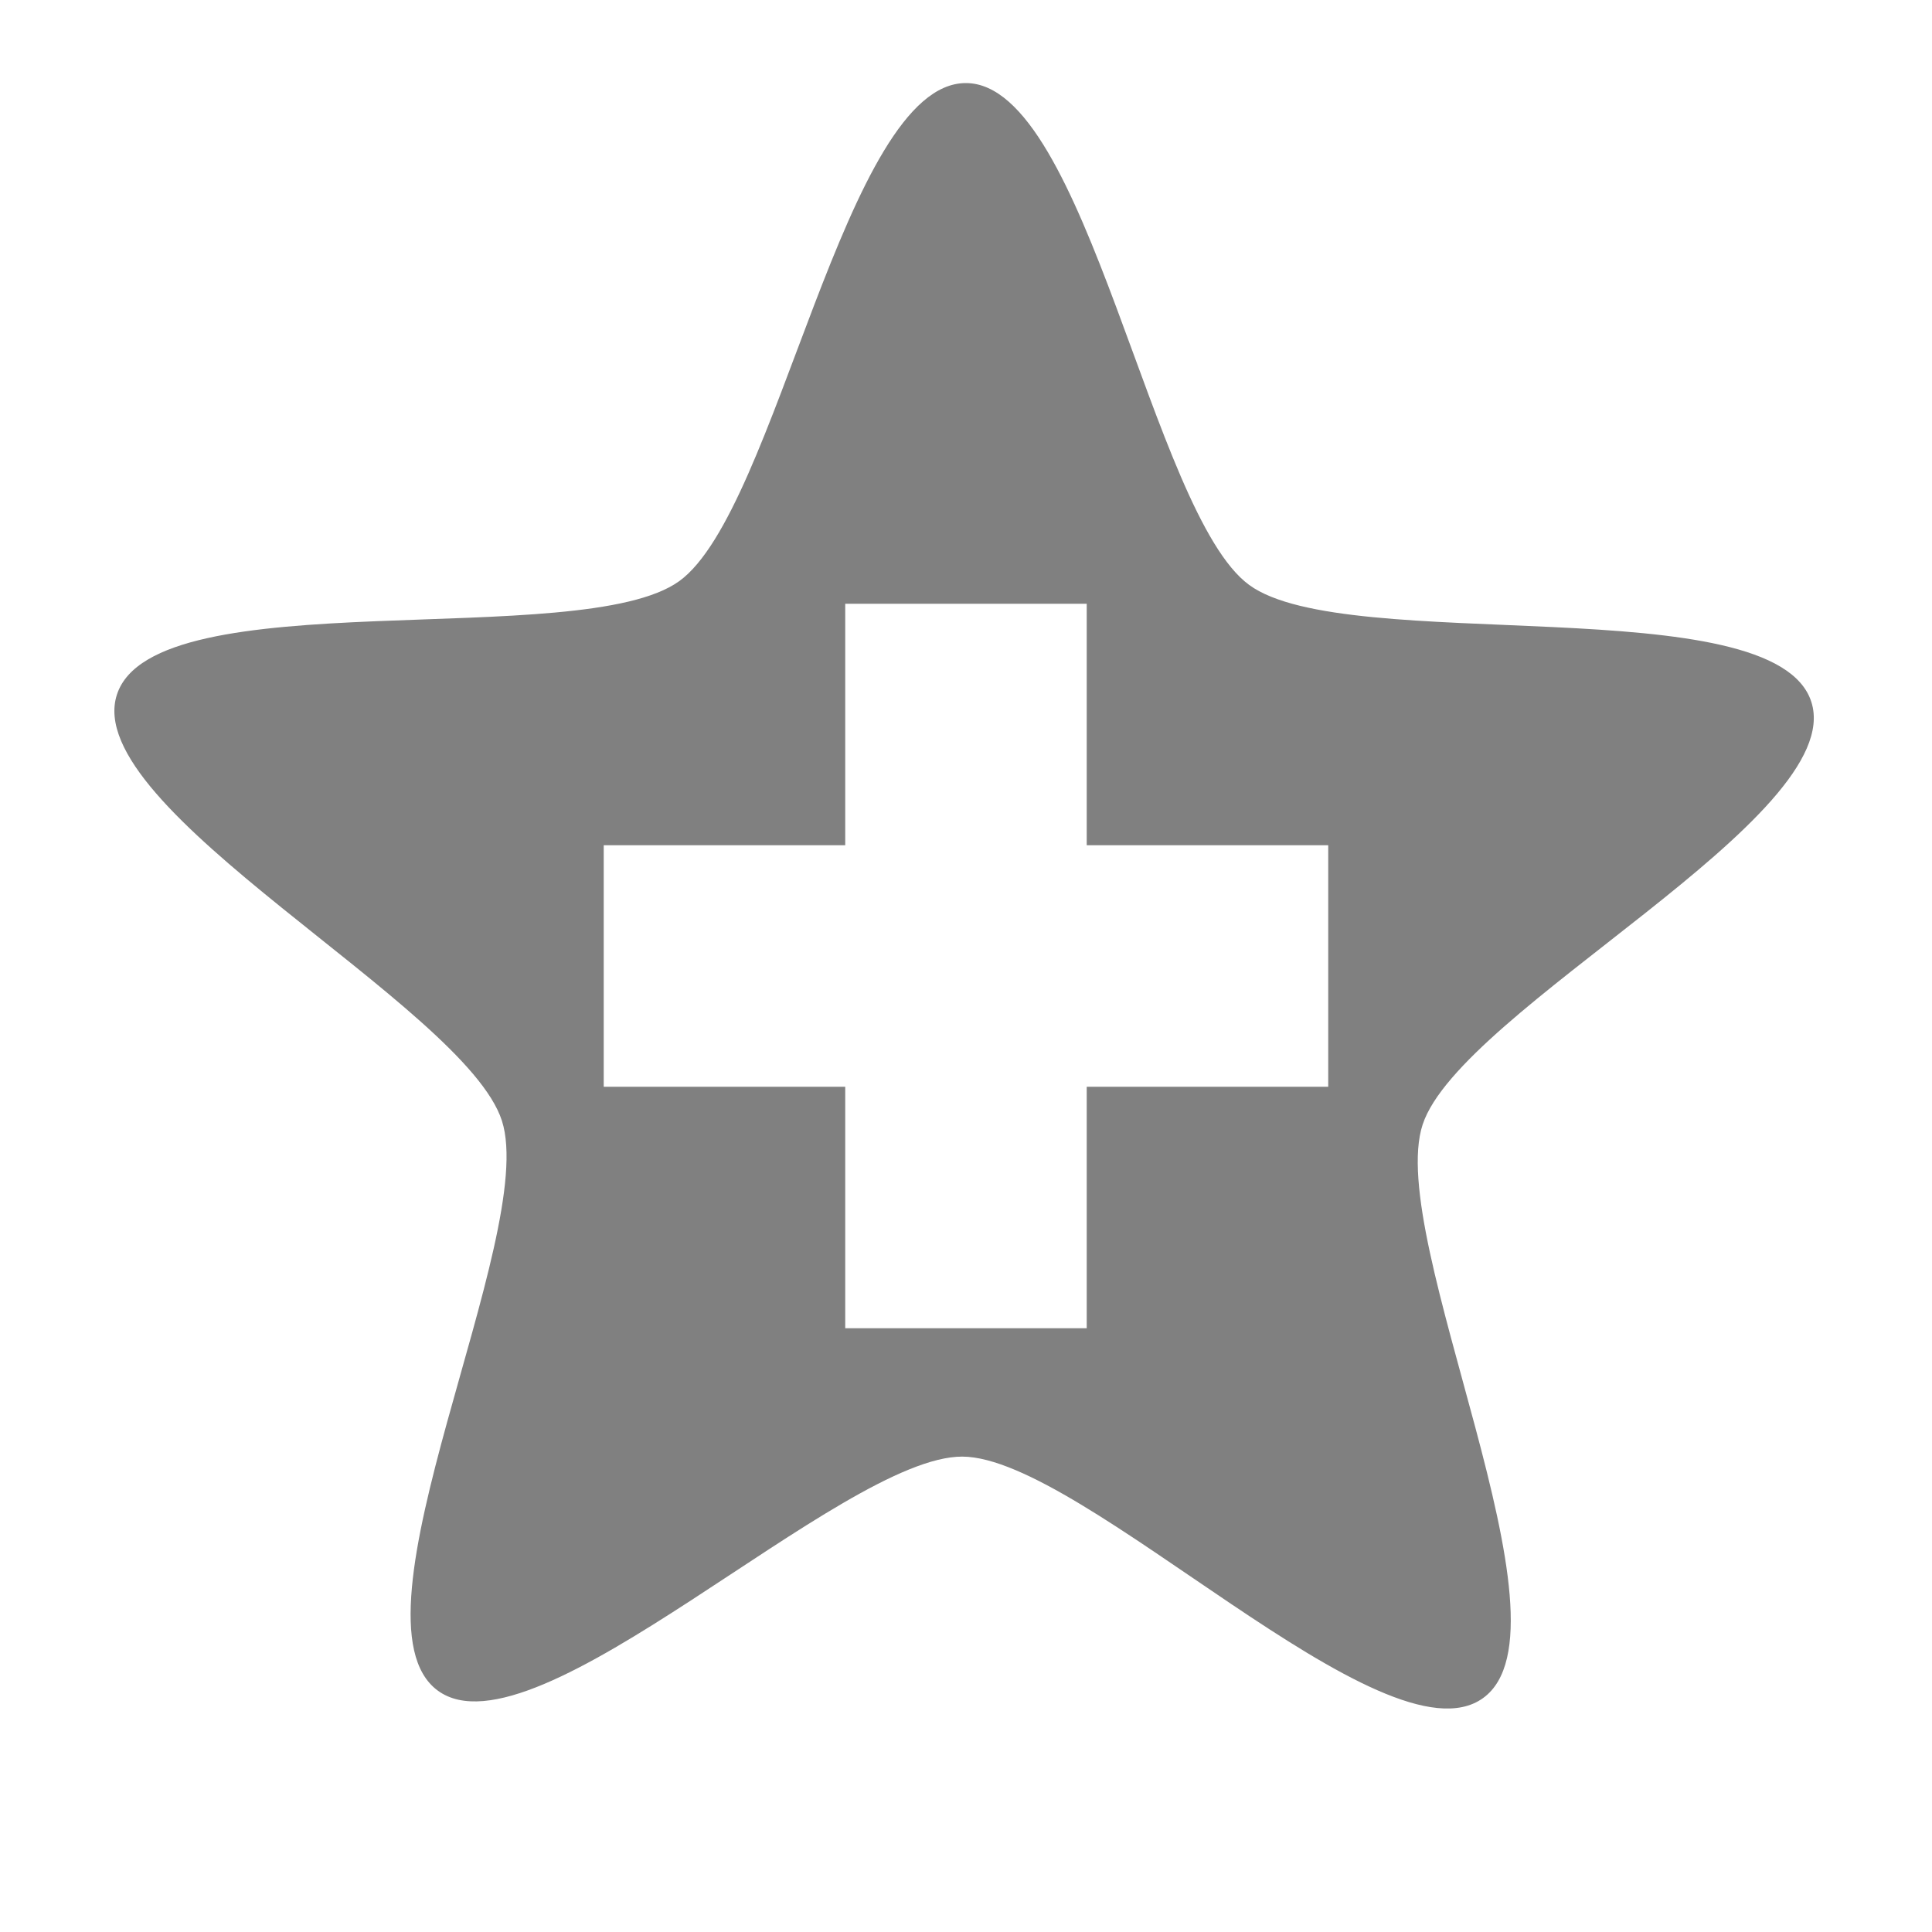
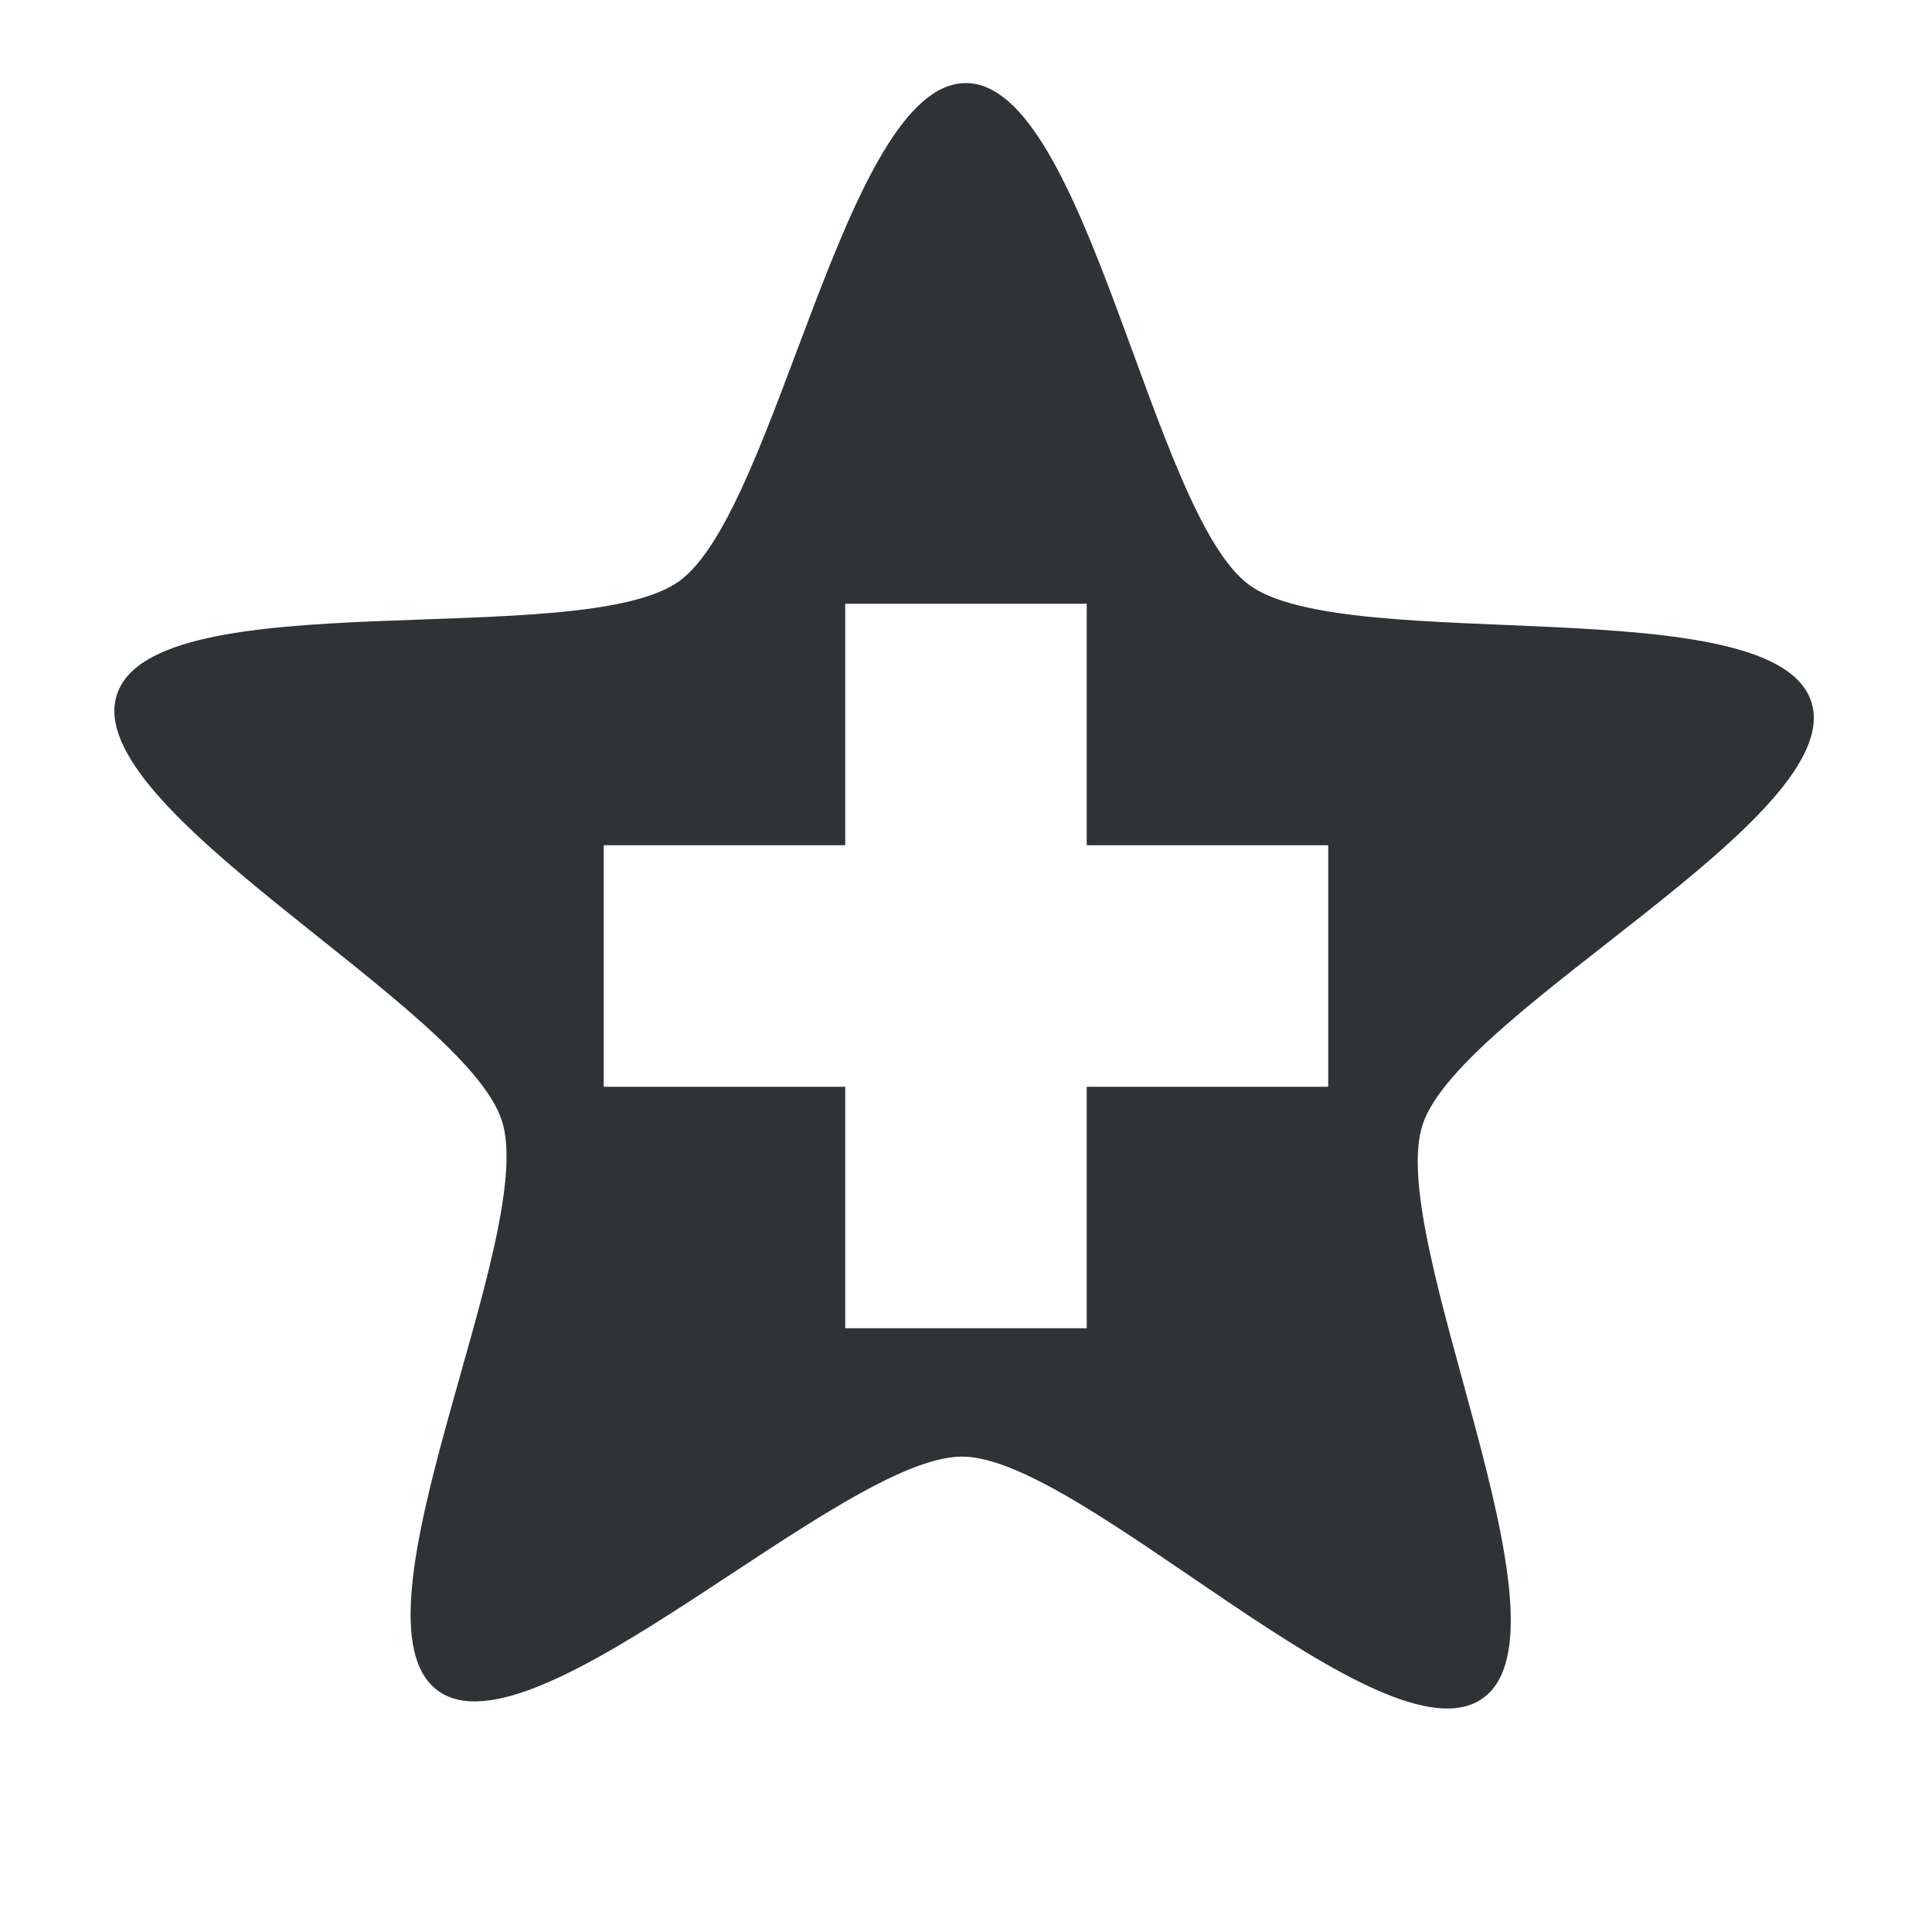
<svg xmlns="http://www.w3.org/2000/svg" id="svg7384" version="1.1" height="16" width="16">
  <defs id="defs7386" />
  <g transform="translate(-261.0002,-647)" id="layer9" style="display:inline" />
  <g transform="translate(-261.0002,-647)" id="layer10" />
  <g transform="translate(-261.0002,-647)" id="layer11" />
  <g transform="translate(-261.0002,-647)" id="layer13" />
  <g transform="translate(-261.0002,-647)" id="layer14" />
  <g transform="translate(-261.0002,-647)" id="layer15" style="display:inline" />
  <g transform="translate(-261.0002,-647)" id="g71291" style="display:inline" />
  <g transform="translate(-261.0002,-647)" id="g4953" style="display:inline" />
  <g transform="translate(-261.0002,-647)" id="layer12" style="display:inline">
-     <path d="m 269,647.688 c -1.001,-0.004 -1.563,3.54 -2.375,4.125 -0.812,0.585 -4.344,-0.013 -4.656,0.938 -0.313,0.95 2.882,2.578 3.188,3.531 0.305,0.952 -1.338,4.128 -0.531,4.719 0.807,0.591 3.343,-1.942 4.344,-1.938 1,0.004 3.501,2.585 4.312,2 0.812,-0.585 -0.813,-3.8 -0.5,-4.75 0.313,-0.95 3.524,-2.548 3.219,-3.5 -0.305,-0.953 -3.849,-0.377 -4.656,-0.969 -0.807,-0.591 -1.344,-4.152 -2.344,-4.156 z m -1,4.312 2,0 0,2 2,0 0,2 -2,0 0,2 -2,0 0,-2 -2,0 0,-2 2,0 z" id="path11922-4" style="color:#000000;fill:#808080;fill-opacity:1;fill-rule:nonzero;stroke:none;stroke-width:2;marker:none;visibility:visible;display:inline;overflow:visible;enable-background:accumulate" />
+     <path d="m 269,647.688 c -1.001,-0.004 -1.563,3.54 -2.375,4.125 -0.812,0.585 -4.344,-0.013 -4.656,0.938 -0.313,0.95 2.882,2.578 3.188,3.531 0.305,0.952 -1.338,4.128 -0.531,4.719 0.807,0.591 3.343,-1.942 4.344,-1.938 1,0.004 3.501,2.585 4.312,2 0.812,-0.585 -0.813,-3.8 -0.5,-4.75 0.313,-0.95 3.524,-2.548 3.219,-3.5 -0.305,-0.953 -3.849,-0.377 -4.656,-0.969 -0.807,-0.591 -1.344,-4.152 -2.344,-4.156 z m -1,4.312 2,0 0,2 2,0 0,2 -2,0 0,2 -2,0 0,-2 -2,0 0,-2 2,0 z" id="path11922-4" style="color:#000000;fill:#2e3436;fill-opacity:1;fill-rule:nonzero;stroke:none;stroke-width:2;marker:none;visibility:visible;display:inline;overflow:visible;enable-background:accumulate" />
  </g>
</svg>
